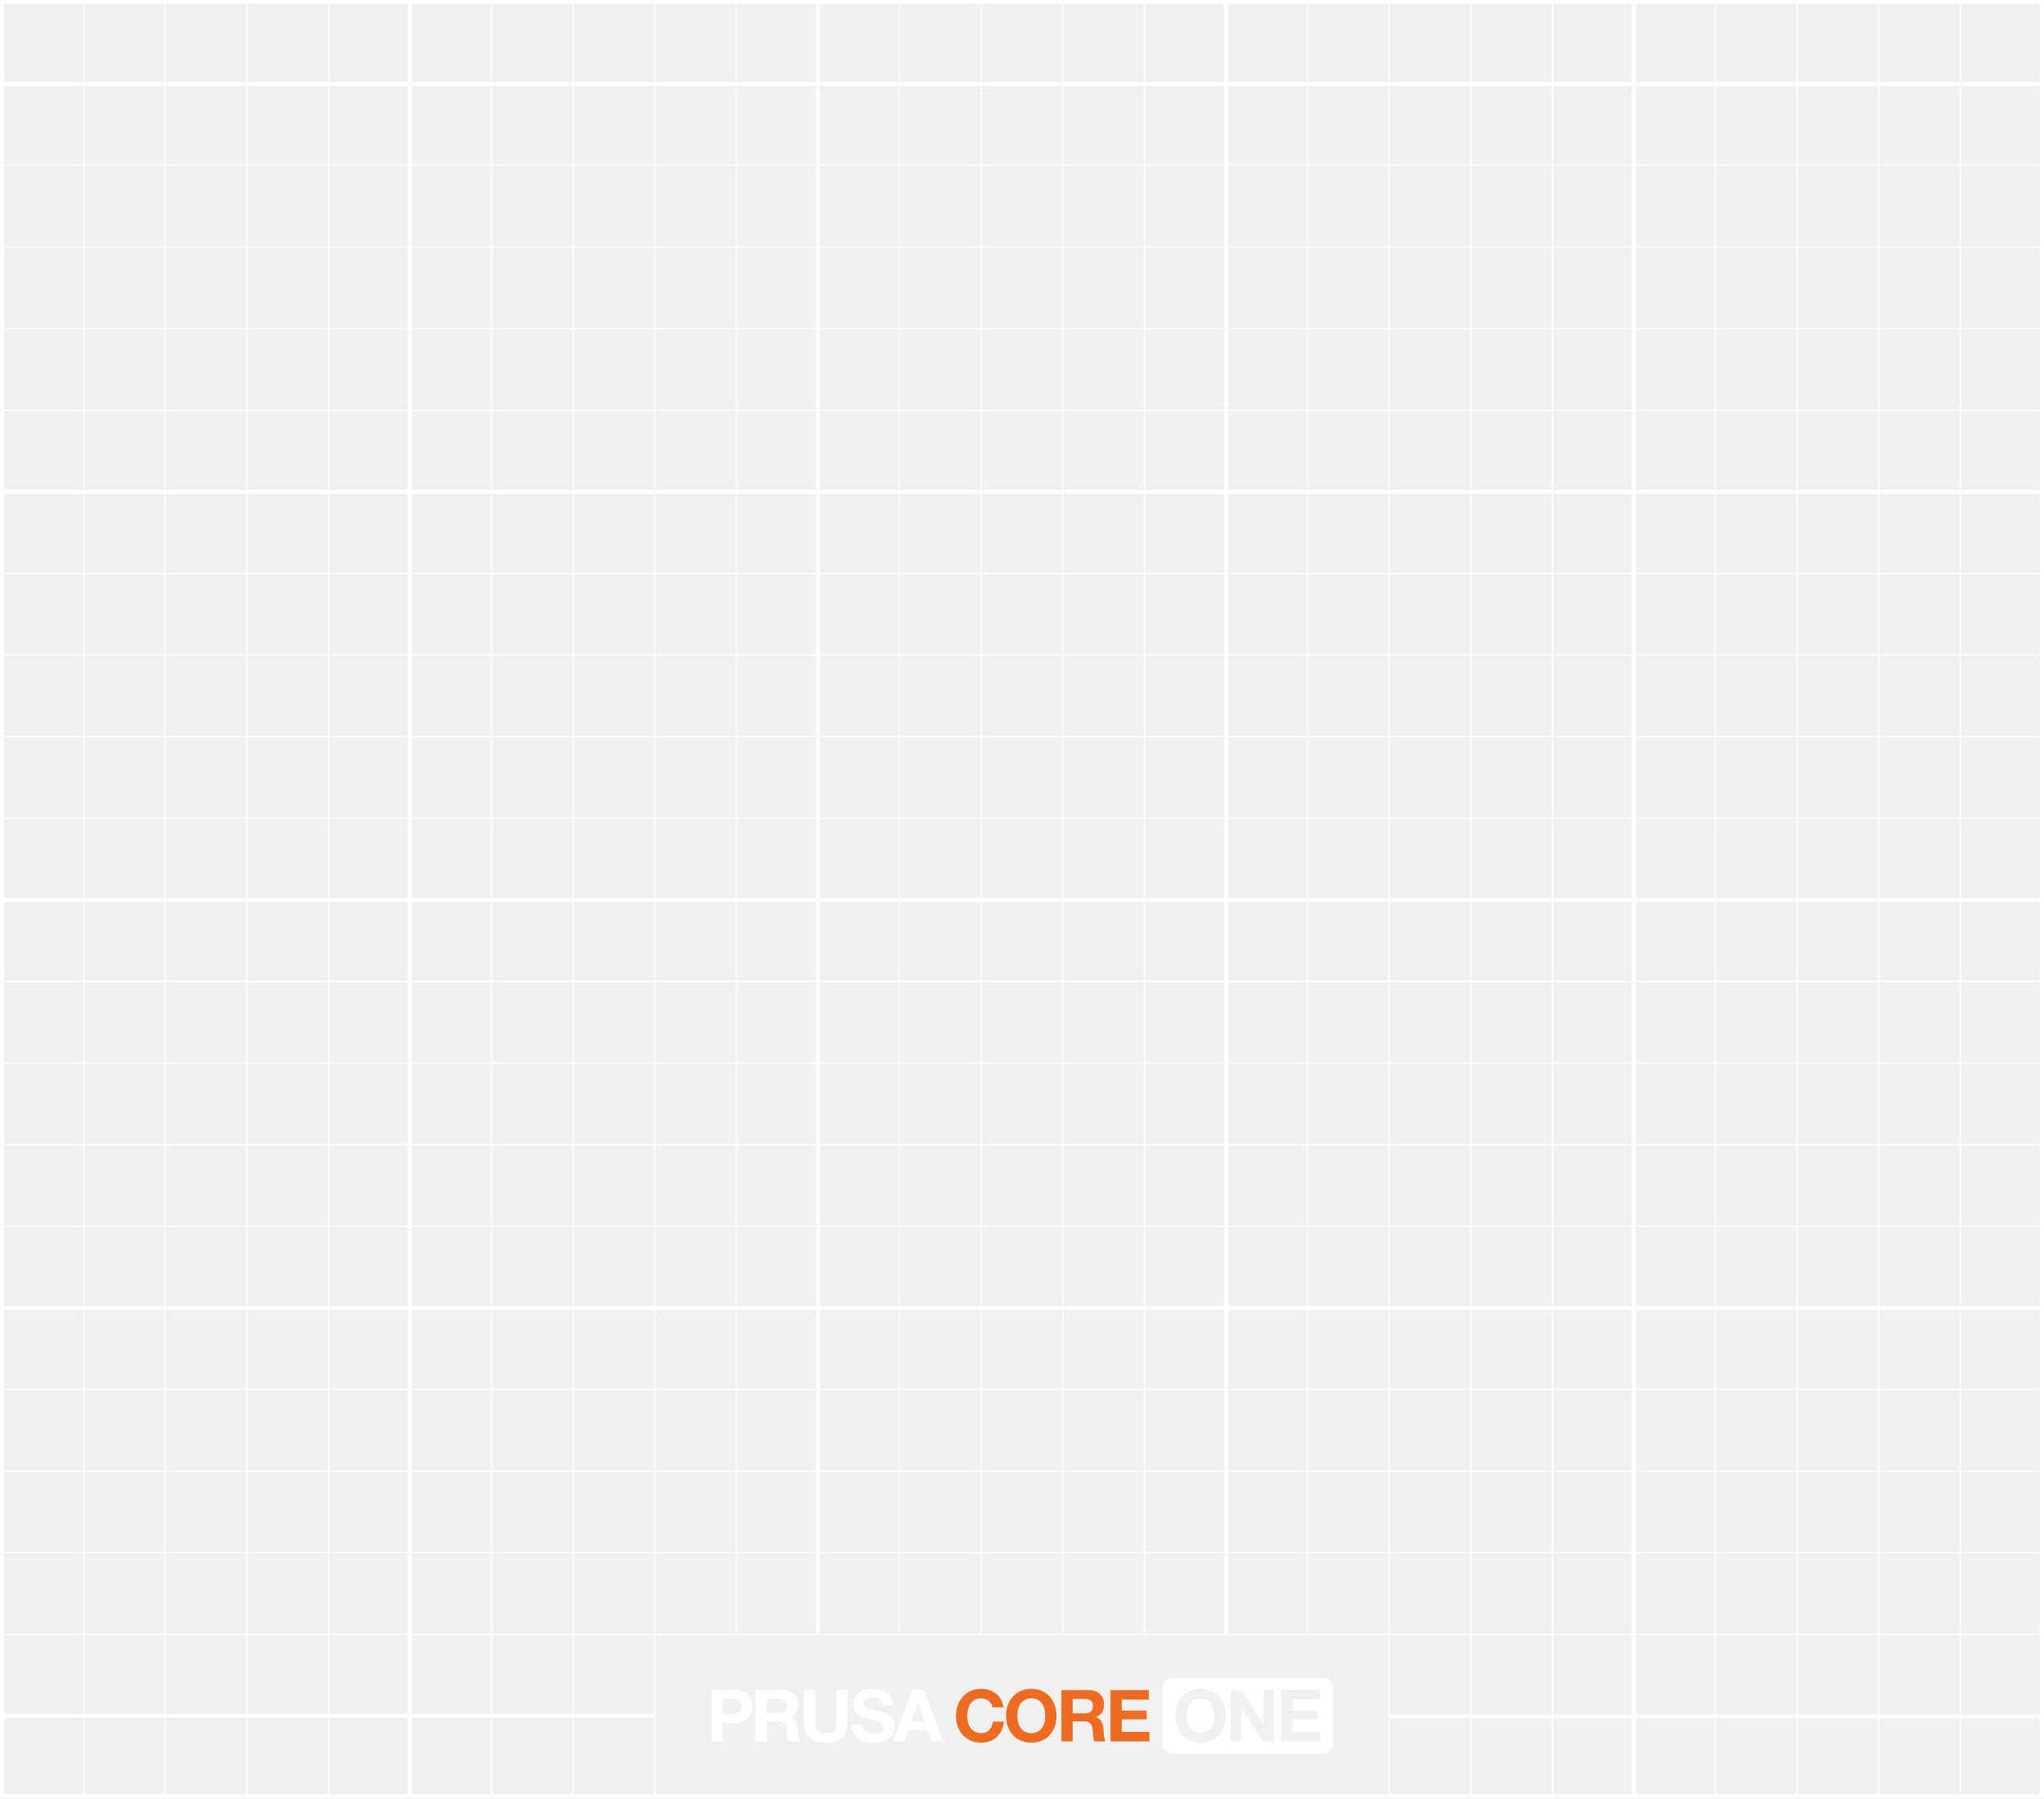
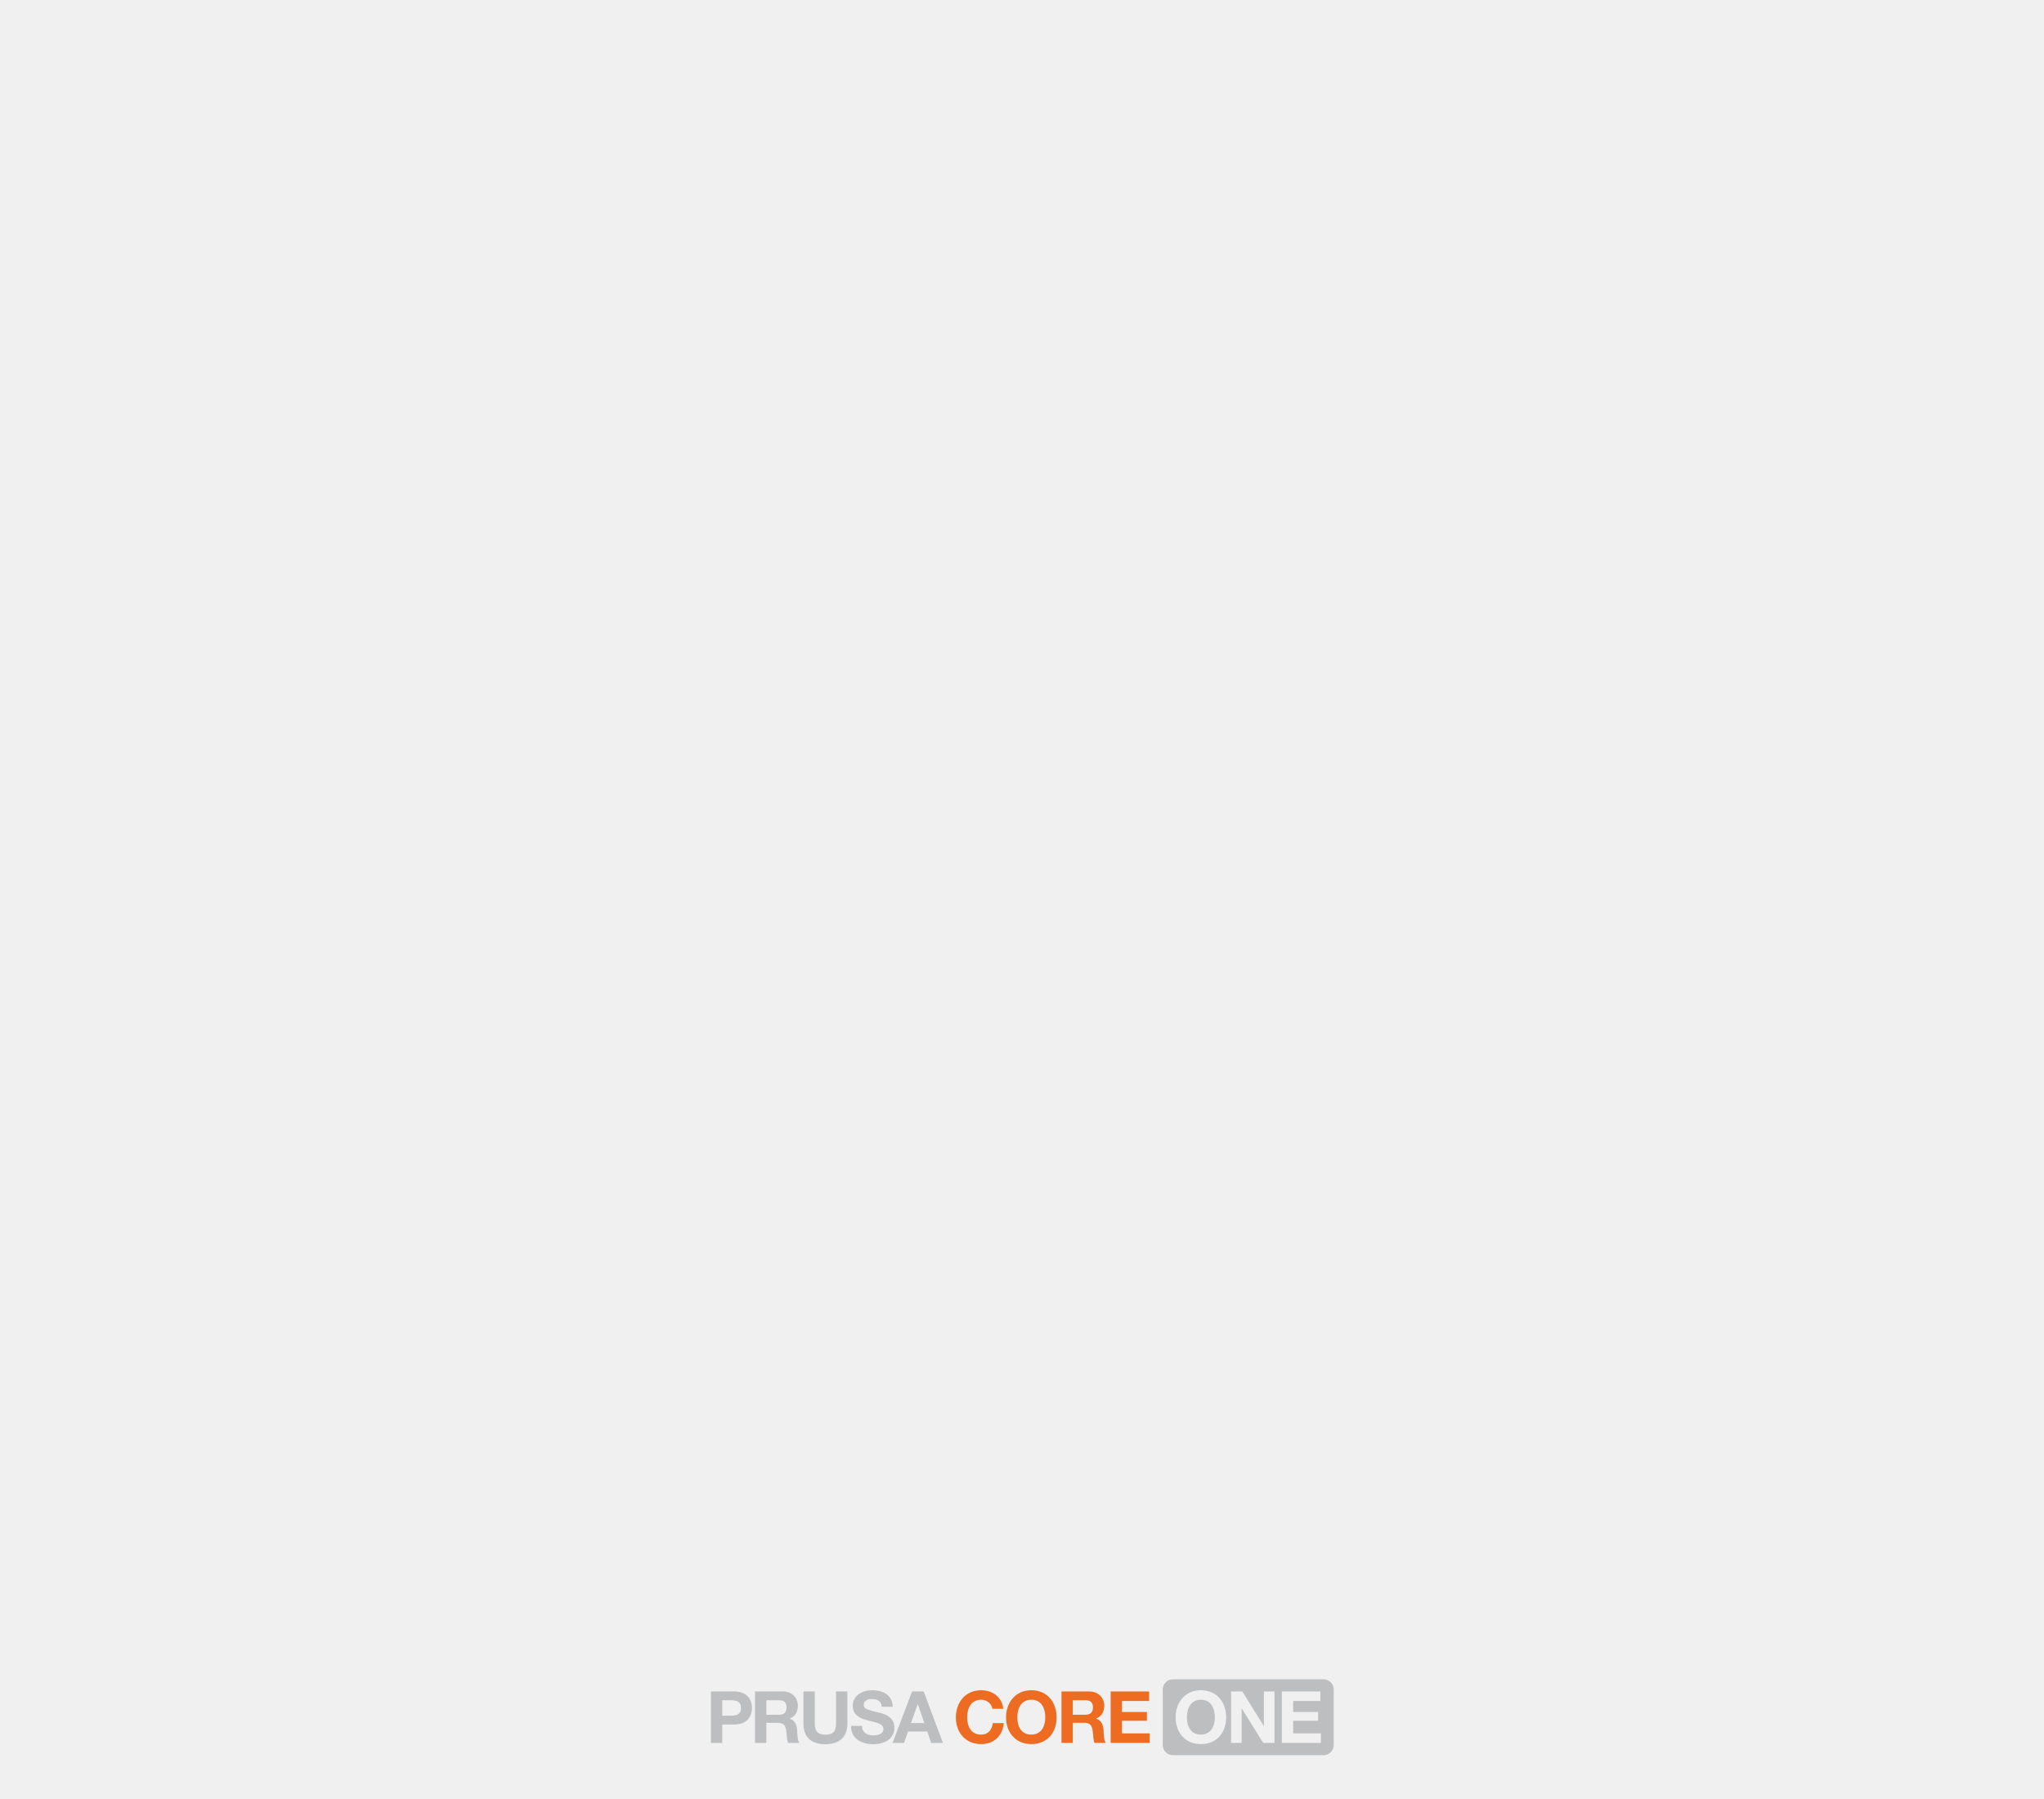
- <svg xmlns="http://www.w3.org/2000/svg" id="svg3128" width="710.1" height="624.644" viewBox="0 0 710.1 624.644" version="1.1" xml:space="preserve">
-   <defs id="defs119">
-     <clipPath clipPathUnits="userSpaceOnUse" id="clipPath121">
-       <path d="M 0,683.556 H 720.393 V 0 H 0 Z" transform="translate(-422.2687,-18.9979)" id="path121" />
-     </clipPath>
-     <clipPath clipPathUnits="userSpaceOnUse" id="clipPath123">
-       <path d="M 0,683.556 H 720.393 V 0 H 0 Z" transform="translate(-415.2504,-14.8056)" id="path123" />
-     </clipPath>
-     <clipPath clipPathUnits="userSpaceOnUse" id="clipPath125">
-       <path d="M 0,683.556 H 720.393 V 0 H 0 Z" transform="translate(-262.338,-23.4239)" id="path125" />
-     </clipPath>
-     <clipPath clipPathUnits="userSpaceOnUse" id="clipPath127">
-       <path d="M 0,683.556 H 720.393 V 0 H 0 Z" transform="translate(-276.7536,-23.7303)" id="path127" />
-     </clipPath>
-     <clipPath clipPathUnits="userSpaceOnUse" id="clipPath129">
-       <path d="M 0,683.556 H 720.393 V 0 H 0 Z" transform="translate(-303.2204,-20.8806)" id="path129" />
-     </clipPath>
-     <clipPath clipPathUnits="userSpaceOnUse" id="clipPath131">
-       <path d="M 0,683.556 H 720.393 V 0 H 0 Z" transform="translate(-308.0036,-20.1034)" id="path131" />
-     </clipPath>
-     <clipPath clipPathUnits="userSpaceOnUse" id="clipPath133">
-       <path d="M 0,683.556 H 720.393 V 0 H 0 Z" transform="translate(-324.0394,-21.0218)" id="path133" />
-     </clipPath>
-     <clipPath clipPathUnits="userSpaceOnUse" id="clipPath135">
-       <path d="M 0,683.556 H 720.393 V 0 H 0 Z" transform="translate(-350.6111,-25.685)" id="path135" />
-     </clipPath>
-     <clipPath clipPathUnits="userSpaceOnUse" id="clipPath137">
-       <path d="M 0,683.556 H 720.393 V 0 H 0 Z" transform="translate(-358.7597,-22.8589)" id="path137" />
-     </clipPath>
-     <clipPath clipPathUnits="userSpaceOnUse" id="clipPath139">
-       <path d="M 0,683.556 H 720.393 V 0 H 0 Z" transform="translate(-376.8805,-23.7303)" id="path139" />
-     </clipPath>
-     <clipPath clipPathUnits="userSpaceOnUse" id="clipPath141">
-       <path d="M 0,683.556 H 720.393 V 0 H 0 Z" transform="translate(-389.2539,-31.3374)" id="path141" />
-     </clipPath>
-     <clipPath clipPathUnits="userSpaceOnUse" id="clipPath6">
-       <path d="M 0,114.52 H 114.52 V 0 H 0 Z" transform="translate(-35.2672,-32.1615)" id="path6" />
-     </clipPath>
-     <clipPath clipPathUnits="userSpaceOnUse" id="clipPath4">
-       <path d="M 0,114.52 H 114.52 V 0 H 0 Z" transform="translate(-61.7266,-60.9466)" id="path4" />
-     </clipPath>
-     <clipPath clipPathUnits="userSpaceOnUse" id="clipPath2">
-       <path d="M 0,114.52 H 114.52 V 0 H 0 Z" transform="translate(-70.0934,-32.7439)" id="path2" />
-     </clipPath>
-   </defs>
-   <line id="line2794" x1="0.716" y1="1.082" x2="0.716" y2="623.928" style="fill:none;stroke:#ffffff;stroke-width:1.432;stroke-linecap:round;stroke-linejoin:round;stroke-dasharray:none" />
-   <line id="line2796" x1="142.41" y1="1.082" x2="142.41" y2="623.51" style="fill:none;stroke:#ffffff;stroke-width:1.432px;stroke-linecap:round;stroke-linejoin:round" />
-   <line id="line2798" x1="284.202" y1="1.025" x2="284.202" y2="567.266" style="fill:none;stroke:#ffffff;stroke-width:1.366px;stroke-linecap:round;stroke-linejoin:round" />
-   <line id="line2800" x1="709.384" y1="623.928" x2="709.384" y2="1.082" style="fill:none;stroke:#ffffff;stroke-width:1.432px;stroke-linecap:round;stroke-linejoin:round" />
-   <line id="line2802" x1="0.71" y1="596" x2="227.046" y2="596" style="fill:none;stroke:#ffffff;stroke-width:1.399;stroke-linecap:square;stroke-linejoin:round;stroke-miterlimit:4;stroke-dasharray:none" />
-   <line id="line2802-8" x1="483.129" y1="596.171" x2="708.968" y2="596.171" style="fill:none;stroke:#ffffff;stroke-width:1.4;stroke-linecap:square;stroke-linejoin:round;stroke-miterlimit:4;stroke-dasharray:none" />
-   <line id="line2806" x1="1.2" y1="454.3" x2="709.4" y2="454.3" style="fill:none;stroke:#ffffff;stroke-width:1.4px;stroke-linecap:round;stroke-linejoin:round" />
-   <line id="line2808" x1="1.2" y1="312.6" x2="709.4" y2="312.6" style="fill:none;stroke:#ffffff;stroke-width:1.4px;stroke-linecap:round;stroke-linejoin:round" />
-   <line id="line2810" x1="1.2" y1="170.8" x2="709.4" y2="170.8" style="fill:none;stroke:#ffffff;stroke-width:1.4px;stroke-linecap:round;stroke-linejoin:round" />
-   <line id="line2812" x1="1.2" y1="29.1" x2="709.4" y2="29.1" style="fill:none;stroke:#ffffff;stroke-width:1.4px;stroke-linecap:round;stroke-linejoin:round" />
-   <line id="line2814" x1="709.4" y1="0.7" x2="0.7" y2="0.7" style="fill:none;stroke:#ffffff;stroke-width:1.4px;stroke-linecap:round;stroke-linejoin:round" />
-   <line id="line2816" x1="425.922" y1="1.146" x2="425.922" y2="567.112" style="fill:none;stroke:#ffffff;stroke-width:1.492px;stroke-linecap:round;stroke-linejoin:round" />
-   <line id="line2820" x1="567.632" y1="1.251" x2="567.632" y2="622.756" style="fill:none;stroke:#ffffff;stroke-width:1.563px;stroke-linecap:round;stroke-linejoin:round" />
-   <line id="line2826" x1="85.812" y1="1.082" x2="85.812" y2="623.824" style="fill:none;stroke:#ffffff;stroke-width:0.409px;stroke-linecap:round;stroke-linejoin:round" />
-   <line id="line2828" x1="114.111" y1="1.082" x2="114.111" y2="623.824" style="fill:none;stroke:#ffffff;stroke-width:0.409px;stroke-linecap:round;stroke-linejoin:round" />
-   <line id="line2830" x1="170.808" y1="1.082" x2="170.808" y2="623.824" style="fill:none;stroke:#ffffff;stroke-width:0.409px;stroke-linecap:round;stroke-linejoin:round" />
-   <line id="line2832" x1="199.107" y1="1.082" x2="199.107" y2="623.824" style="fill:none;stroke:#ffffff;stroke-width:0.409px;stroke-linecap:round;stroke-linejoin:round" />
-   <line id="line2834" x1="227.506" y1="1.082" x2="227.506" y2="623.824" style="fill:none;stroke:#ffffff;stroke-width:0.409px;stroke-linecap:round;stroke-linejoin:round" />
-   <line id="line2836" x1="255.804" y1="1.063" x2="255.804" y2="567.534" style="fill:none;stroke:#ffffff;stroke-width:0.39px;stroke-linecap:round;stroke-linejoin:round" />
-   <line id="line2838" x1="312.478" y1="1.045" x2="312.478" y2="567.583" style="fill:none;stroke:#ffffff;stroke-width:0.39px;stroke-linecap:round;stroke-linejoin:round" />
-   <line id="line2840" x1="340.889" y1="1.045" x2="340.889" y2="567.583" style="fill:none;stroke:#ffffff;stroke-width:0.39px;stroke-linecap:round;stroke-linejoin:round" />
-   <line id="line2842" x1="680.985" y1="1.082" x2="680.985" y2="623.824" style="fill:none;stroke:#ffffff;stroke-width:0.409px;stroke-linecap:round;stroke-linejoin:round" />
-   <line id="line2844" x1="29.115" y1="1.082" x2="29.115" y2="623.824" style="fill:none;stroke:#ffffff;stroke-width:0.409px;stroke-linecap:round;stroke-linejoin:round" />
-   <line id="line2846" x1="57.413" y1="1.082" x2="57.413" y2="623.824" style="fill:none;stroke:#ffffff;stroke-width:0.409px;stroke-linecap:round;stroke-linejoin:round" />
-   <line id="line2848" x1="1.5" y1="482.6" x2="709.4" y2="482.6" style="fill:none;stroke:#ffffff;stroke-width:0.4px;stroke-linecap:round;stroke-linejoin:round" />
-   <line id="line2850" x1="1.5" y1="511" x2="709.4" y2="511" style="fill:none;stroke:#ffffff;stroke-width:0.4px;stroke-linecap:round;stroke-linejoin:round" />
-   <line id="line2852" x1="1.5" y1="539.3" x2="709.4" y2="539.3" style="fill:none;stroke:#ffffff;stroke-width:0.4px;stroke-linecap:round;stroke-linejoin:round" />
-   <line id="line2854" x1="1.5" y1="567.7" x2="709.4" y2="567.7" style="fill:none;stroke:#ffffff;stroke-width:0.4px;stroke-linecap:round;stroke-linejoin:round" />
-   <line id="line2854-7" x1="1.5" y1="623.9" x2="709.4" y2="623.9" style="fill:none;stroke:#ffffff;stroke-width:1.4;stroke-linecap:round;stroke-linejoin:round;stroke-dasharray:none" />
-   <line id="line2856" x1="1.5" y1="425.9" x2="709.4" y2="425.9" style="fill:none;stroke:#ffffff;stroke-width:0.4px;stroke-linecap:round;stroke-linejoin:round" />
-   <line id="line2858" x1="1.5" y1="397.6" x2="709.4" y2="397.6" style="fill:none;stroke:#ffffff;stroke-width:0.4px;stroke-linecap:round;stroke-linejoin:round" />
-   <line id="line2860" x1="1.5" y1="369.2" x2="709.4" y2="369.2" style="fill:none;stroke:#ffffff;stroke-width:0.4px;stroke-linecap:round;stroke-linejoin:round" />
-   <line id="line2862" x1="1.5" y1="340.9" x2="709.4" y2="340.9" style="fill:none;stroke:#ffffff;stroke-width:0.4px;stroke-linecap:round;stroke-linejoin:round" />
-   <line id="line2864" x1="1.5" y1="284.2" x2="709.4" y2="284.2" style="fill:none;stroke:#ffffff;stroke-width:0.4px;stroke-linecap:round;stroke-linejoin:round" />
-   <line id="line2866" x1="1.5" y1="255.8" x2="709.4" y2="255.8" style="fill:none;stroke:#ffffff;stroke-width:0.4px;stroke-linecap:round;stroke-linejoin:round" />
-   <line id="line2868" x1="1.5" y1="227.5" x2="709.4" y2="227.5" style="fill:none;stroke:#ffffff;stroke-width:0.4px;stroke-linecap:round;stroke-linejoin:round" />
-   <line id="line2870" x1="1.5" y1="199.2" x2="709.4" y2="199.2" style="fill:none;stroke:#ffffff;stroke-width:0.4px;stroke-linecap:round;stroke-linejoin:round" />
-   <line id="line2872" x1="1.5" y1="142.5" x2="709.4" y2="142.5" style="fill:none;stroke:#ffffff;stroke-width:0.4px;stroke-linecap:round;stroke-linejoin:round" />
-   <line id="line2874" x1="1.5" y1="114.1" x2="709.4" y2="114.1" style="fill:none;stroke:#ffffff;stroke-width:0.4px;stroke-linecap:round;stroke-linejoin:round" />
-   <line id="line2876" x1="1.5" y1="85.8" x2="709.4" y2="85.8" style="fill:none;stroke:#ffffff;stroke-width:0.4px;stroke-linecap:round;stroke-linejoin:round" />
-   <line id="line2878" x1="1.5" y1="57.4" x2="709.4" y2="57.4" style="fill:none;stroke:#ffffff;stroke-width:0.4px;stroke-linecap:round;stroke-linejoin:round" />
-   <line id="line2880" x1="369.2" y1="1.068" x2="369.2" y2="567.586" style="fill:none;stroke:#ffffff;stroke-width:0.417px;stroke-linecap:round;stroke-linejoin:round" />
-   <line id="line2884" x1="397.61" y1="1.081" x2="397.61" y2="567.657" style="fill:none;stroke:#ffffff;stroke-width:0.426px;stroke-linecap:round;stroke-linejoin:round" />
-   <line id="line2888" x1="454.177" y1="1.057" x2="454.177" y2="567.389" style="fill:none;stroke:#ffffff;stroke-width:0.427;stroke-linecap:round;stroke-linejoin:round;stroke-dasharray:none" />
-   <line id="line2892" x1="482.612" y1="1.118" x2="482.612" y2="623.438" style="fill:none;stroke:#ffffff;stroke-width:0.447px;stroke-linecap:round;stroke-linejoin:round" />
-   <line id="line2896" x1="510.916" y1="1.118" x2="510.916" y2="623.438" style="fill:none;stroke:#ffffff;stroke-width:0.447px;stroke-linecap:round;stroke-linejoin:round" />
-   <line id="line2900" x1="539.321" y1="1.118" x2="539.321" y2="623.438" style="fill:none;stroke:#ffffff;stroke-width:0.447px;stroke-linecap:round;stroke-linejoin:round" />
-   <line id="line2904" x1="595.952" y1="1.155" x2="595.952" y2="623.363" style="fill:none;stroke:#ffffff;stroke-width:0.447px;stroke-linecap:round;stroke-linejoin:round" />
-   <line id="line2906" x1="624.266" y1="1.155" x2="624.266" y2="623.363" style="fill:none;stroke:#ffffff;stroke-width:0.447px;stroke-linecap:round;stroke-linejoin:round" />
-   <line id="line2908" x1="652.687" y1="1.111" x2="652.687" y2="623.517" style="fill:none;stroke:#ffffff;stroke-width:0.437px;stroke-linecap:round;stroke-linejoin:round" />
-   <path id="path120" d="M 0,0 C 0.361,0.533 0.624,1.134 0.789,1.802 0.954,2.469 1.036,3.156 1.036,3.862 1.036,4.6 0.954,5.314 0.789,6.005 0.624,6.696 0.361,7.313 0,7.854 -0.361,8.396 -0.832,8.828 -1.413,9.15 -1.994,9.471 -2.701,9.632 -3.533,9.632 -4.365,9.632 -5.071,9.471 -5.652,9.15 -6.233,8.828 -6.704,8.396 -7.065,7.854 -7.427,7.313 -7.689,6.696 -7.854,6.005 -8.019,5.314 -8.102,4.6 -8.102,3.862 c 0,-0.706 0.083,-1.393 0.248,-2.06 0.165,-0.668 0.427,-1.269 0.789,-1.802 0.361,-0.534 0.832,-0.962 1.413,-1.284 0.581,-0.322 1.287,-0.482 2.119,-0.482 0.832,0 1.539,0.16 2.12,0.482 C -0.832,-0.962 -0.361,-0.534 0,0" style="fill:#ffffff;fill-opacity:1;fill-rule:nonzero;stroke:none" transform="matrix(1.061059,0,0,-1.061059,420.8164,600.1468)" clip-path="url(#clipPath121)" />
-   <path id="path122" d="m 0,0 c -1.021,0.455 -1.884,1.075 -2.591,1.86 -0.706,0.786 -1.248,1.712 -1.625,2.78 -0.377,1.067 -0.565,2.205 -0.565,3.415 0,1.24 0.188,2.402 0.565,3.485 0.377,1.084 0.919,2.026 1.625,2.826 0.707,0.801 1.57,1.429 2.591,1.884 1.021,0.456 2.182,0.683 3.486,0.683 1.303,0 2.465,-0.227 3.485,-0.683 1.021,-0.455 1.884,-1.083 2.591,-1.884 0.707,-0.8 1.248,-1.742 1.625,-2.826 0.377,-1.083 0.565,-2.245 0.565,-3.485 0,-1.21 -0.188,-2.348 -0.565,-3.415 C 10.81,3.572 10.269,2.646 9.562,1.86 8.855,1.075 7.992,0.455 6.971,0 5.951,-0.455 4.789,-0.683 3.486,-0.683 2.182,-0.683 1.021,-0.455 0,0 M 17.014,16.533 24.032,5.252 h 0.047 v 11.281 h 3.462 V -0.283 H 23.844 L 16.849,10.975 H 16.802 V -0.283 H 13.34 v 16.816 z m 25.501,0 V 13.424 H 33.637 V 9.821 h 8.148 V 6.948 H 33.637 V 2.826 h 9.067 V -0.283 H 29.939 V 16.533 Z M 46.901,-0.89 v 18.028 c 0,1.869 -1.515,3.385 -3.385,3.385 H -5.593 c -1.87,0 -3.385,-1.516 -3.385,-3.385 V -0.89 c 0,-1.87 1.515,-3.386 3.385,-3.386 h 49.109 c 1.87,0 3.385,1.516 3.385,3.386" style="fill:#ffffff;fill-opacity:1;fill-rule:nonzero;stroke:none" transform="matrix(1.061059,0,0,-1.061059,413.3696,604.5951)" clip-path="url(#clipPath123)" />
-   <path id="path124" d="M 0,0 H 2.873 C 3.297,0 3.705,0.031 4.098,0.094 4.49,0.157 4.836,0.279 5.134,0.459 5.432,0.64 5.672,0.895 5.852,1.225 6.033,1.554 6.123,1.986 6.123,2.52 6.123,3.054 6.033,3.486 5.852,3.815 5.672,4.145 5.432,4.4 5.134,4.581 4.836,4.761 4.49,4.883 4.098,4.946 3.705,5.008 3.297,5.04 2.873,5.04 H 0 Z M -3.698,7.913 H 3.886 C 4.938,7.913 5.833,7.76 6.571,7.454 7.308,7.148 7.909,6.744 8.372,6.241 8.835,5.739 9.173,5.161 9.385,4.51 9.597,3.859 9.703,3.195 9.703,2.52 9.703,1.829 9.597,1.162 9.385,0.518 9.173,-0.126 8.835,-0.699 8.372,-1.201 7.909,-1.704 7.308,-2.108 6.571,-2.414 5.833,-2.72 4.938,-2.873 3.886,-2.873 H 0 v -6.029 h -3.698 z" style="fill:#ffffff;fill-opacity:1;fill-rule:nonzero;stroke:none" transform="matrix(1.061059,0,0,-1.061059,251.1205,595.4506)" clip-path="url(#clipPath125)" />
-   <path id="path126" d="M 0,0 H 4.051 C 4.883,0 5.514,0.188 5.947,0.565 6.378,0.942 6.594,1.554 6.594,2.402 6.594,3.218 6.378,3.811 5.947,4.18 5.514,4.549 4.883,4.734 4.051,4.734 H 0 Z M -3.698,7.607 H 5.37 C 6.123,7.607 6.802,7.485 7.407,7.242 8.011,6.999 8.529,6.665 8.961,6.241 9.393,5.817 9.723,5.322 9.951,4.757 10.178,4.192 10.292,3.595 10.292,2.968 10.292,1.978 10.084,1.122 9.668,0.4 9.252,-0.322 8.573,-0.871 7.63,-1.248 v -0.047 c 0.456,-0.126 0.833,-0.318 1.131,-0.577 0.298,-0.259 0.542,-0.57 0.73,-0.931 0.189,-0.361 0.326,-0.75 0.412,-1.165 0.086,-0.417 0.145,-0.837 0.177,-1.261 0.015,-0.267 0.031,-0.581 0.047,-0.942 0.015,-0.361 0.043,-0.726 0.083,-1.095 0.039,-0.369 0.101,-0.726 0.188,-1.071 0.086,-0.346 0.216,-0.636 0.388,-0.872 H 7.089 C 6.979,-8.942 6.896,-8.648 6.842,-8.326 6.786,-8.004 6.739,-7.666 6.7,-7.313 6.661,-6.96 6.63,-6.599 6.606,-6.229 6.583,-5.861 6.547,-5.511 6.5,-5.181 6.374,-4.302 6.107,-3.659 5.699,-3.25 5.291,-2.842 4.624,-2.638 3.698,-2.638 H 0 v -6.571 h -3.698 z" style="fill:#ffffff;fill-opacity:1;fill-rule:nonzero;stroke:none" transform="matrix(1.061059,0,0,-1.061059,266.4163,595.1255)" clip-path="url(#clipPath127)" />
-   <path id="path128" d="m 0,0 c 0,-2.277 -0.636,-3.973 -1.908,-5.087 -1.271,-1.115 -3.03,-1.672 -5.275,-1.672 -2.277,0 -4.039,0.553 -5.288,1.66 -1.248,1.107 -1.872,2.806 -1.872,5.099 v 10.457 h 3.698 V 0 c 0,-0.456 0.039,-0.903 0.118,-1.343 0.078,-0.439 0.243,-0.832 0.494,-1.177 0.251,-0.346 0.601,-0.62 1.048,-0.825 0.448,-0.204 1.048,-0.306 1.802,-0.306 1.319,0 2.229,0.295 2.732,0.884 0.502,0.588 0.753,1.511 0.753,2.767 V 10.457 H 0 Z" style="fill:#ffffff;fill-opacity:1;fill-rule:nonzero;stroke:none" transform="matrix(1.061059,0,0,-1.061059,294.4991,598.1492)" clip-path="url(#clipPath129)" />
-   <path id="path130" d="m 0,0 c 0,-0.565 0.102,-1.045 0.306,-1.437 0.204,-0.392 0.475,-0.71 0.813,-0.954 0.337,-0.243 0.73,-0.424 1.177,-0.541 0.448,-0.118 0.923,-0.177 1.425,-0.177 0.33,0 0.683,0.027 1.06,0.083 0.377,0.054 0.73,0.16 1.06,0.317 0.33,0.157 0.604,0.373 0.824,0.648 0.22,0.275 0.33,0.624 0.33,1.048 0,0.456 -0.146,0.825 -0.436,1.107 C 6.268,0.377 5.888,0.616 5.417,0.812 4.946,1.008 4.412,1.174 3.815,1.307 3.219,1.44 2.614,1.593 2.002,1.766 1.374,1.923 0.762,2.116 0.165,2.343 -0.432,2.571 -0.966,2.865 -1.437,3.227 -1.908,3.588 -2.288,4.035 -2.579,4.569 -2.87,5.102 -3.015,5.762 -3.015,6.547 c 0,0.864 0.185,1.614 0.554,2.249 0.369,0.636 0.851,1.166 1.448,1.59 0.597,0.424 1.272,0.738 2.026,0.942 0.753,0.204 1.507,0.306 2.261,0.306 0.879,0 1.723,-0.098 2.531,-0.294 C 6.614,11.144 7.332,10.825 7.96,10.386 8.588,9.946 9.087,9.385 9.456,8.702 9.825,8.019 10.01,7.191 10.01,6.218 H 6.43 C 6.398,6.72 6.292,7.136 6.112,7.466 5.931,7.796 5.691,8.055 5.393,8.243 5.095,8.431 4.749,8.564 4.357,8.643 3.965,8.722 3.548,8.761 3.109,8.761 2.81,8.761 2.512,8.73 2.214,8.667 1.915,8.604 1.644,8.494 1.401,8.337 1.158,8.18 0.958,7.98 0.801,7.736 0.644,7.493 0.565,7.199 0.565,6.854 0.565,6.524 0.628,6.257 0.754,6.053 0.879,5.849 1.126,5.664 1.496,5.499 1.864,5.334 2.375,5.161 3.026,4.981 3.678,4.801 4.53,4.577 5.582,4.31 5.786,4.263 6.053,4.196 6.382,4.11 6.712,4.023 7.061,3.905 7.43,3.756 7.799,3.607 8.168,3.415 8.538,3.179 8.906,2.944 9.244,2.653 9.55,2.308 9.856,1.962 10.103,1.55 10.292,1.071 c 0.188,-0.478 0.283,-1.032 0.283,-1.66 0,-0.769 -0.15,-1.484 -0.448,-2.143 C 9.829,-3.391 9.385,-3.961 8.797,-4.44 8.208,-4.919 7.478,-5.295 6.606,-5.57 5.735,-5.844 4.726,-5.982 3.58,-5.982 c -0.927,0 -1.825,0.118 -2.697,0.353 -0.871,0.236 -1.637,0.597 -2.296,1.083 -0.66,0.487 -1.189,1.107 -1.59,1.861 -0.4,0.754 -0.593,1.649 -0.577,2.685 z" style="fill:#ffffff;fill-opacity:1;fill-rule:nonzero;stroke:none" transform="matrix(1.061059,0,0,-1.061059,299.5744,598.9738)" clip-path="url(#clipPath131)" />
-   <path id="path132" d="M 0,0 H 4.357 L 2.237,6.171 H 2.19 Z M 0.353,10.316 H 4.145 L 10.434,-6.5 H 6.594 L 5.323,-2.755 H -0.966 L -2.284,-6.5 h -3.745 z" style="fill:#ffffff;fill-opacity:1;fill-rule:nonzero;stroke:none" transform="matrix(1.061059,0,0,-1.061059,316.5893,597.9994)" clip-path="url(#clipPath133)" />
-   <path id="path134" d="m 0,0 c -0.063,0.424 -0.204,0.813 -0.424,1.166 -0.22,0.353 -0.495,0.663 -0.824,0.93 -0.33,0.267 -0.703,0.475 -1.119,0.624 -0.416,0.149 -0.852,0.224 -1.307,0.224 -0.833,0 -1.539,-0.161 -2.12,-0.483 C -6.375,2.139 -6.846,1.708 -7.207,1.166 -7.568,0.624 -7.831,0.008 -7.996,-0.683 c -0.165,-0.691 -0.247,-1.405 -0.247,-2.143 0,-0.707 0.082,-1.394 0.247,-2.061 0.165,-0.667 0.428,-1.268 0.789,-1.801 0.361,-0.535 0.832,-0.963 1.413,-1.284 0.581,-0.322 1.287,-0.483 2.12,-0.483 1.13,0 2.014,0.349 2.65,1.048 0.635,0.698 1.024,1.605 1.165,2.72 h 3.58 C 3.627,-5.739 3.383,-6.688 2.991,-7.537 2.598,-8.384 2.08,-9.107 1.437,-9.703 0.793,-10.3 0.039,-10.759 -0.824,-11.081 c -0.864,-0.322 -1.814,-0.483 -2.85,-0.483 -1.303,0 -2.465,0.228 -3.486,0.683 -1.02,0.455 -1.884,1.076 -2.591,1.861 -0.706,0.785 -1.248,1.711 -1.624,2.779 -0.377,1.067 -0.566,2.206 -0.566,3.415 0,1.24 0.189,2.402 0.566,3.486 0.376,1.083 0.918,2.025 1.624,2.826 0.707,0.801 1.571,1.428 2.591,1.884 1.021,0.455 2.183,0.683 3.486,0.683 0.926,0 1.801,-0.134 2.626,-0.401 C -0.224,5.385 0.514,4.997 1.166,4.487 1.817,3.976 2.355,3.345 2.779,2.591 3.203,1.837 3.47,0.973 3.58,0 Z" style="fill:#ed6c21;fill-opacity:1;fill-rule:nonzero;stroke:none" transform="matrix(1.061059,0,0,-1.061059,344.7835,593.0514)" clip-path="url(#clipPath135)" />
-   <path id="path136" d="m 0,0 c 0,-0.707 0.082,-1.394 0.247,-2.061 0.165,-0.667 0.428,-1.268 0.789,-1.801 0.361,-0.534 0.832,-0.962 1.413,-1.284 0.581,-0.322 1.287,-0.483 2.12,-0.483 0.832,0 1.539,0.161 2.12,0.483 0.58,0.322 1.051,0.75 1.413,1.284 0.361,0.533 0.624,1.134 0.789,1.801 C 9.055,-1.394 9.138,-0.707 9.138,0 9.138,0.738 9.055,1.452 8.891,2.143 8.726,2.834 8.463,3.45 8.102,3.992 7.74,4.534 7.269,4.965 6.689,5.287 6.108,5.609 5.401,5.77 4.569,5.77 3.736,5.77 3.03,5.609 2.449,5.287 1.868,4.965 1.397,4.534 1.036,3.992 0.675,3.45 0.412,2.834 0.247,2.143 0.082,1.452 0,0.738 0,0 m -3.697,0 c 0,1.24 0.188,2.402 0.565,3.486 0.377,1.083 0.918,2.025 1.625,2.826 0.706,0.801 1.57,1.428 2.59,1.884 1.021,0.455 2.183,0.683 3.486,0.683 1.303,0 2.465,-0.228 3.486,-0.683 C 9.075,7.74 9.939,7.113 10.645,6.312 11.352,5.511 11.894,4.569 12.27,3.486 12.647,2.402 12.836,1.24 12.836,0 12.836,-1.209 12.647,-2.348 12.27,-3.415 11.894,-4.483 11.352,-5.409 10.645,-6.194 9.939,-6.979 9.075,-7.599 8.055,-8.055 7.034,-8.51 5.872,-8.738 4.569,-8.738 c -1.303,0 -2.465,0.228 -3.486,0.683 -1.02,0.456 -1.884,1.076 -2.59,1.861 -0.707,0.785 -1.248,1.711 -1.625,2.779 -0.377,1.067 -0.565,2.206 -0.565,3.415" style="fill:#ed6c21;fill-opacity:1;fill-rule:nonzero;stroke:none" transform="matrix(1.061059,0,0,-1.061059,353.4296,596.0501)" clip-path="url(#clipPath137)" />
-   <path id="path138" d="M 0,0 H 4.051 C 4.883,0 5.514,0.188 5.947,0.565 6.378,0.942 6.594,1.554 6.594,2.402 6.594,3.218 6.378,3.811 5.947,4.18 5.514,4.549 4.883,4.734 4.051,4.734 H 0 Z M -3.698,7.607 H 5.37 C 6.123,7.607 6.802,7.485 7.407,7.242 8.011,6.999 8.529,6.665 8.961,6.241 9.393,5.817 9.723,5.322 9.951,4.757 10.178,4.192 10.292,3.595 10.292,2.968 10.292,1.978 10.084,1.122 9.668,0.4 9.252,-0.322 8.573,-0.871 7.63,-1.248 v -0.047 c 0.456,-0.126 0.833,-0.318 1.131,-0.577 0.298,-0.259 0.542,-0.57 0.73,-0.931 0.189,-0.361 0.326,-0.75 0.412,-1.165 0.086,-0.417 0.145,-0.837 0.177,-1.261 0.015,-0.267 0.031,-0.581 0.047,-0.942 0.015,-0.361 0.043,-0.726 0.083,-1.095 0.039,-0.369 0.101,-0.726 0.188,-1.071 0.086,-0.346 0.216,-0.636 0.388,-0.872 H 7.089 C 6.979,-8.942 6.896,-8.648 6.842,-8.326 6.786,-8.004 6.739,-7.666 6.7,-7.313 6.661,-6.96 6.63,-6.599 6.606,-6.229 6.583,-5.861 6.547,-5.511 6.5,-5.181 6.374,-4.302 6.107,-3.659 5.699,-3.25 5.291,-2.842 4.624,-2.638 3.698,-2.638 H 0 v -6.571 h -3.698 z" style="fill:#ed6c21;fill-opacity:1;fill-rule:nonzero;stroke:none" transform="matrix(1.061059,0,0,-1.061059,372.6569,595.1255)" clip-path="url(#clipPath139)" />
-   <path id="path140" d="M 0,0 H 12.577 V -3.109 H 3.698 v -3.603 h 8.148 V -9.585 H 3.698 v -4.122 h 9.067 v -3.109 H 0 Z" style="fill:#ed6c21;fill-opacity:1;fill-rule:nonzero;stroke:none" transform="matrix(1.061059,0,0,-1.061059,385.7858,587.0539)" clip-path="url(#clipPath141)" />
+ <svg xmlns="http://www.w3.org/2000/svg" id="a" viewBox="0 0 2500 2200">
+   <path d="M869.53,2068.48h28.42c15.79,0,21.8,9.97,21.8,20.21s-6,20.21-21.8,20.21h-14.56v22.59h-13.86v-63ZM883.38,2098.13h10.77c6.35,0,12.18-1.41,12.18-9.44s-5.82-9.44-12.18-9.44h-10.77v18.88ZM923.44,2068.48h33.97c11.3,0,18.44,7.85,18.44,17.38,0,7.41-2.91,12.97-9.97,15.79v.18c6.79,1.85,8.74,8.29,9.18,14.74.26,3.97.09,11.47,2.65,14.91h-13.85c-1.59-3.97-1.5-10.06-2.21-15.09-.97-6.62-3.53-9.53-10.5-9.53h-13.85v24.62h-13.86v-63ZM937.3,2096.99h15.18c6.27,0,9.53-2.65,9.53-9s-3.26-8.73-9.53-8.73h-15.18v17.74ZM1036.42,2107.66c0,17.03-10.06,25.33-26.91,25.33s-26.83-8.12-26.83-25.33v-39.18h13.85v39.18c0,6.88,1.76,13.68,12.97,13.68,9.88,0,13.06-4.23,13.06-13.68v-39.18h13.85v39.18ZM1054.3,2110.57c0,8.38,6.53,11.65,13.94,11.65,4.85,0,12.27-1.41,12.27-7.85,0-6.88-9.53-7.85-18.71-10.41-9.35-2.3-18.8-6.26-18.8-17.91,0-12.97,12.18-19.06,23.56-19.06,13.15,0,25.24,5.73,25.24,20.29h-13.41c-.44-7.5-5.74-9.53-12.44-9.53-4.41,0-9.53,1.85-9.53,7.15,0,4.85,3,5.56,18.8,9.53,4.68,1.06,18.71,4.15,18.71,18.35,0,11.56-9,20.21-26.21,20.21-13.94,0-27.09-6.88-26.83-22.41h13.41ZM1115.54,2068.48h14.21l23.56,63h-14.38l-4.76-14.03h-23.56l-4.94,14.03h-14.03l23.91-63ZM1114.22,2107.13h16.32l-7.94-23.12h-.18l-8.21,23.12ZM1468.79,2066.98c19.38,0,30.92,14.53,30.92,33.21s-11.54,32.69-30.92,32.69-30.92-14.54-30.92-32.69,11.54-33.21,30.92-33.21ZM1468.79,2121.25c12.42,0,17.09-10.57,17.09-21.06,0-11.01-4.67-21.59-17.09-21.59s-17.09,10.57-17.09,21.59,4.67,21.06,17.09,21.06ZM1505.7,2068.48h13.74l26.25,42.2h.18v-42.2h12.95v62.9h-13.83l-26.17-42.11h-.18v42.11h-12.95v-62.9ZM1567.83,2068.48h47.05v11.63h-33.21v13.48h30.48v10.75h-30.48v15.42h33.92v11.63h-47.75v-62.9ZM1631.28,2133.95v-67.85c0-6.89-5.59-12.48-12.48-12.48h-184.2c-6.89,0-12.48,5.59-12.48,12.48v67.85c0,6.89,5.59,12.48,12.48,12.48h184.2c6.89,0,12.48-5.59,12.48-12.48Z" style="fill:#bcbec0;" />
+   <path d="M1213.77,2089.62c-.97-6.25-6.96-11.01-13.74-11.01-12.42,0-17.09,10.57-17.09,21.59s4.67,21.06,17.09,21.06c8.46,0,13.22-5.72,14.27-14.09h13.39c-1.41,15.77-12.16,25.73-27.67,25.73-19.38,0-30.92-14.54-30.92-32.69s11.54-33.21,30.92-33.21c13.74,0,25.46,8.11,27.14,22.64h-13.39ZM1261.39,2066.98c19.38,0,30.92,14.53,30.92,33.21s-11.54,32.69-30.92,32.69-30.92-14.54-30.92-32.69,11.54-33.21,30.92-33.21ZM1261.39,2121.25c12.42,0,17.09-10.57,17.09-21.06,0-11.01-4.67-21.59-17.09-21.59s-17.09,10.57-17.09,21.59,4.67,21.06,17.09,21.06ZM1298.28,2068.48h33.92c11.28,0,18.41,7.84,18.41,17.36,0,7.4-2.91,12.95-9.95,15.77v.18c6.78,1.85,8.72,8.28,9.16,14.71.26,3.97.09,11.45,2.64,14.89h-13.83c-1.59-3.97-1.5-10.04-2.2-15.07-.97-6.61-3.52-9.51-10.48-9.51h-13.83v24.58h-13.83v-62.9ZM1312.11,2096.94h15.15c6.26,0,9.51-2.65,9.51-8.99s-3.26-8.72-9.51-8.72h-15.15v17.71ZM1358.45,2068.48h47.05v11.63h-33.21v13.48h30.48v10.75h-30.48v15.42h33.92v11.63h-47.75v-62.9Z" style="fill:#ed6c21;" />
</svg>
